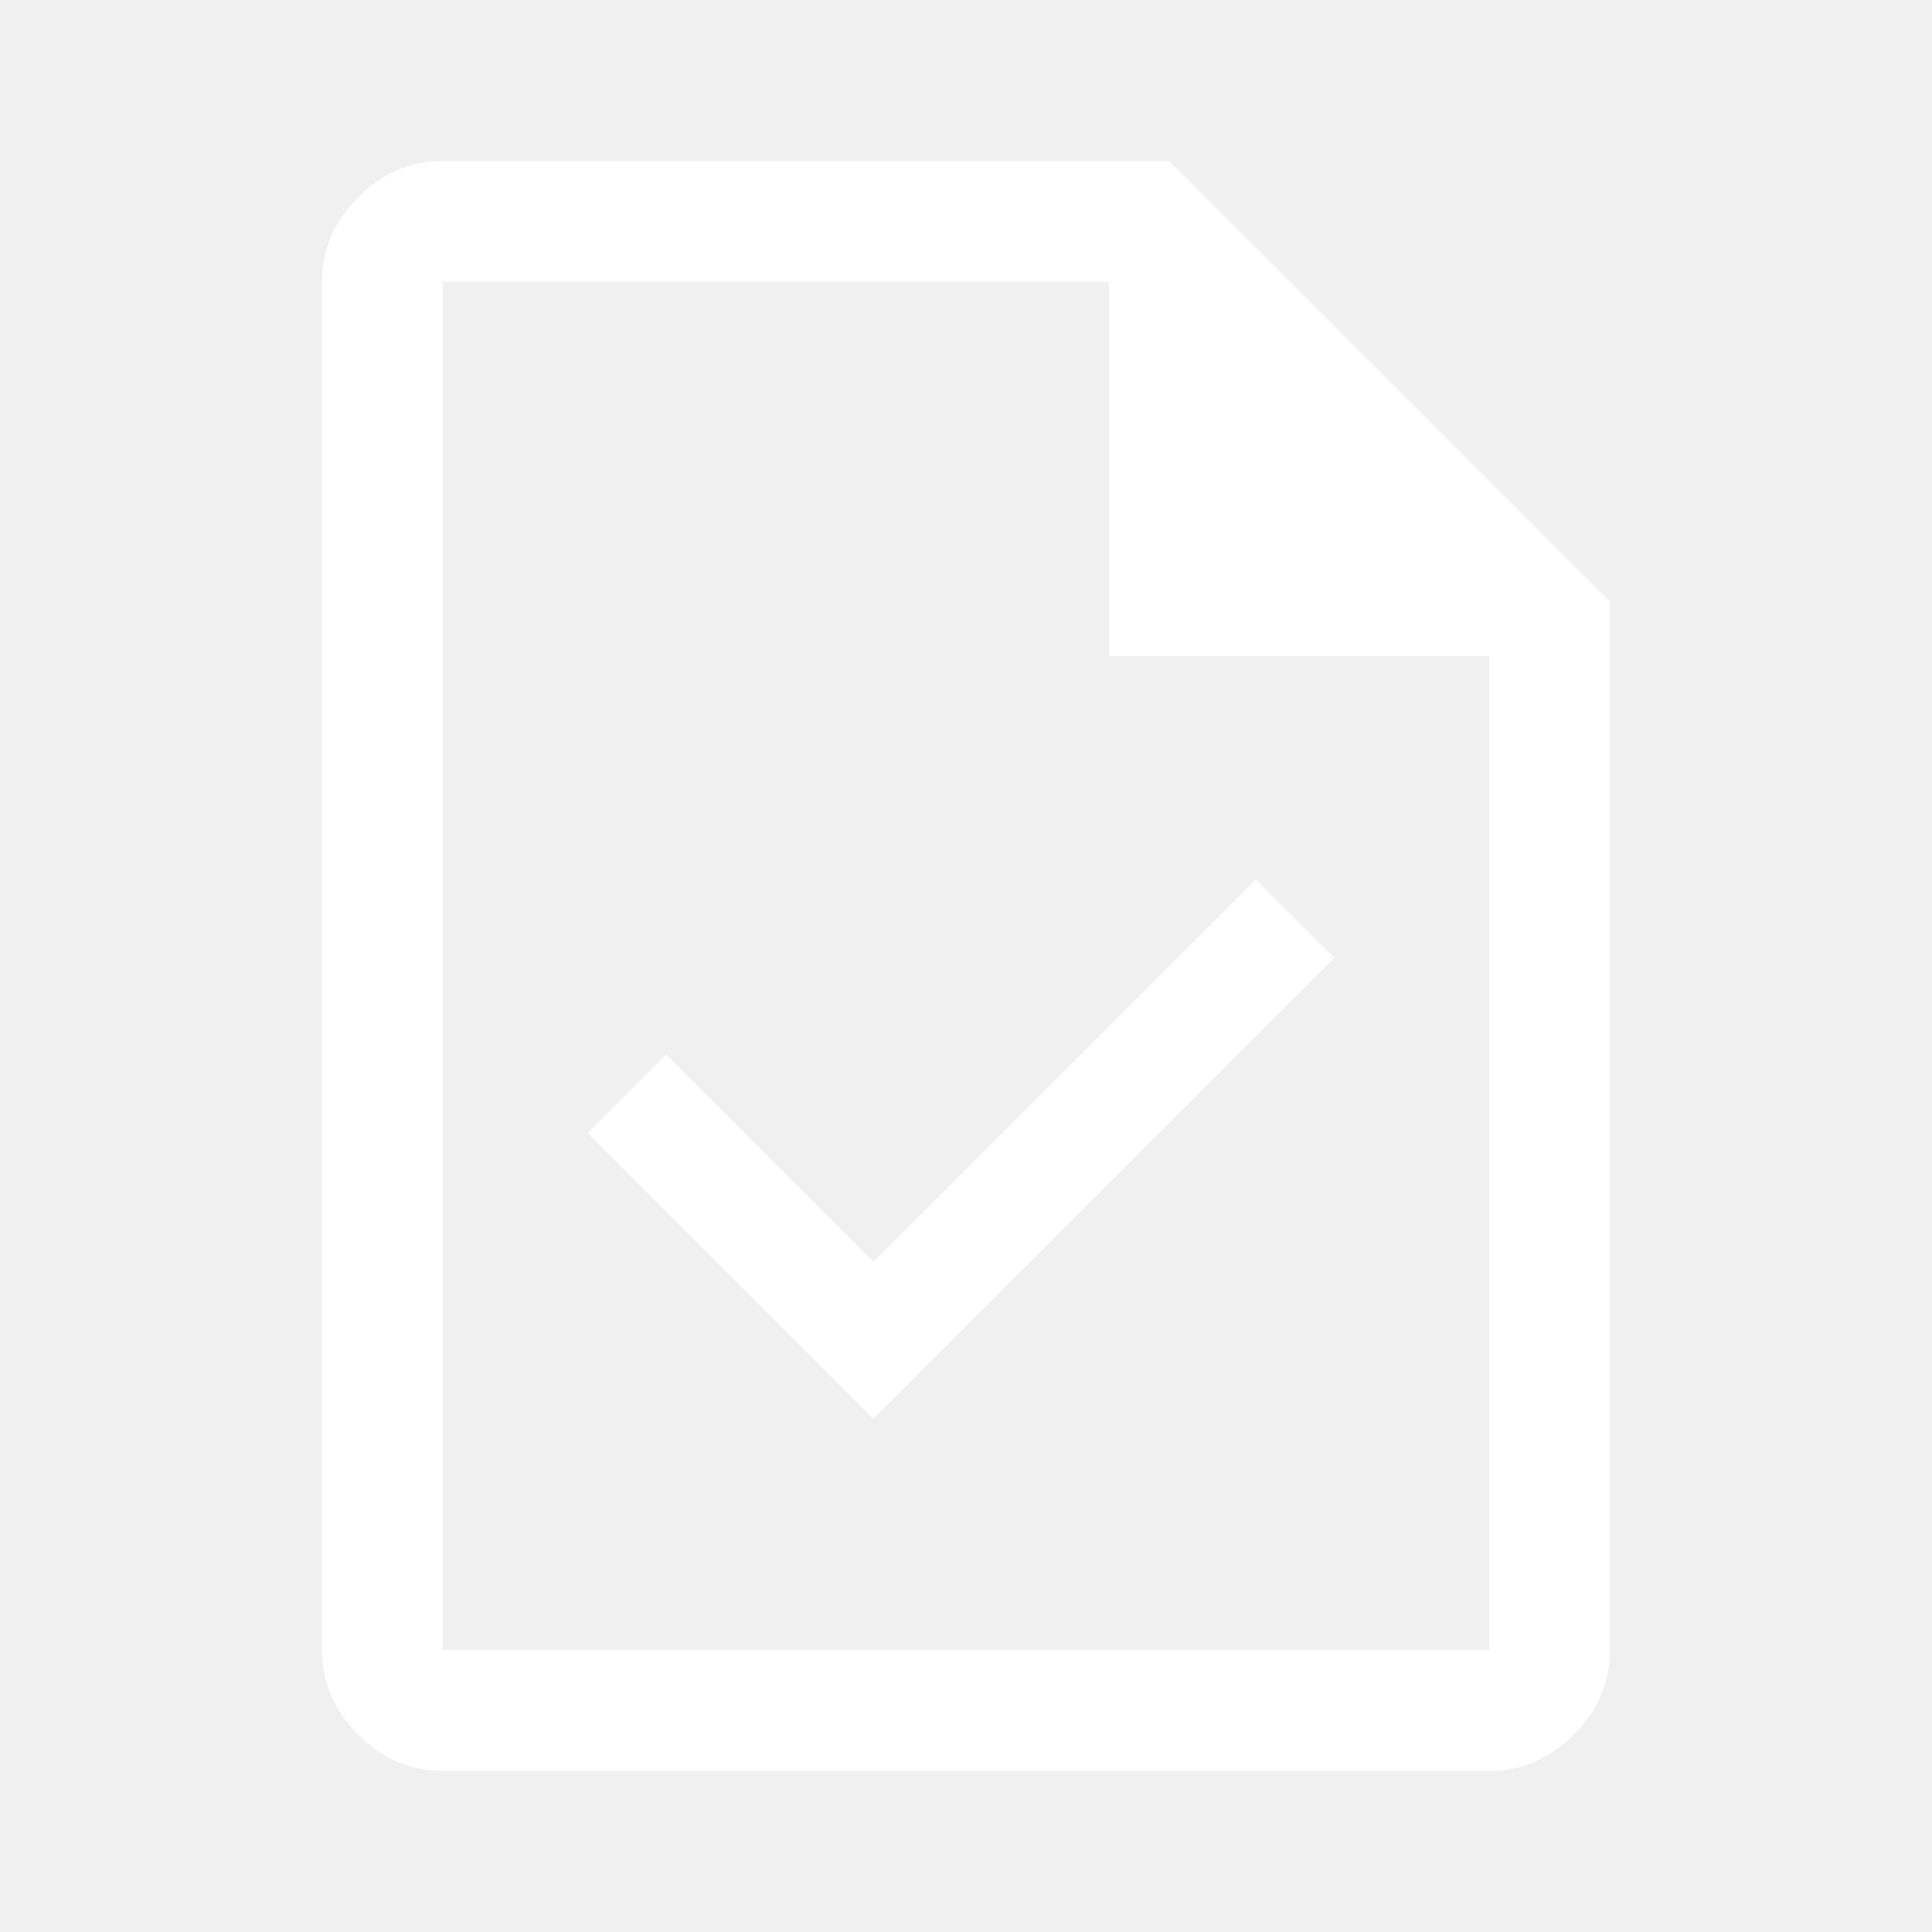
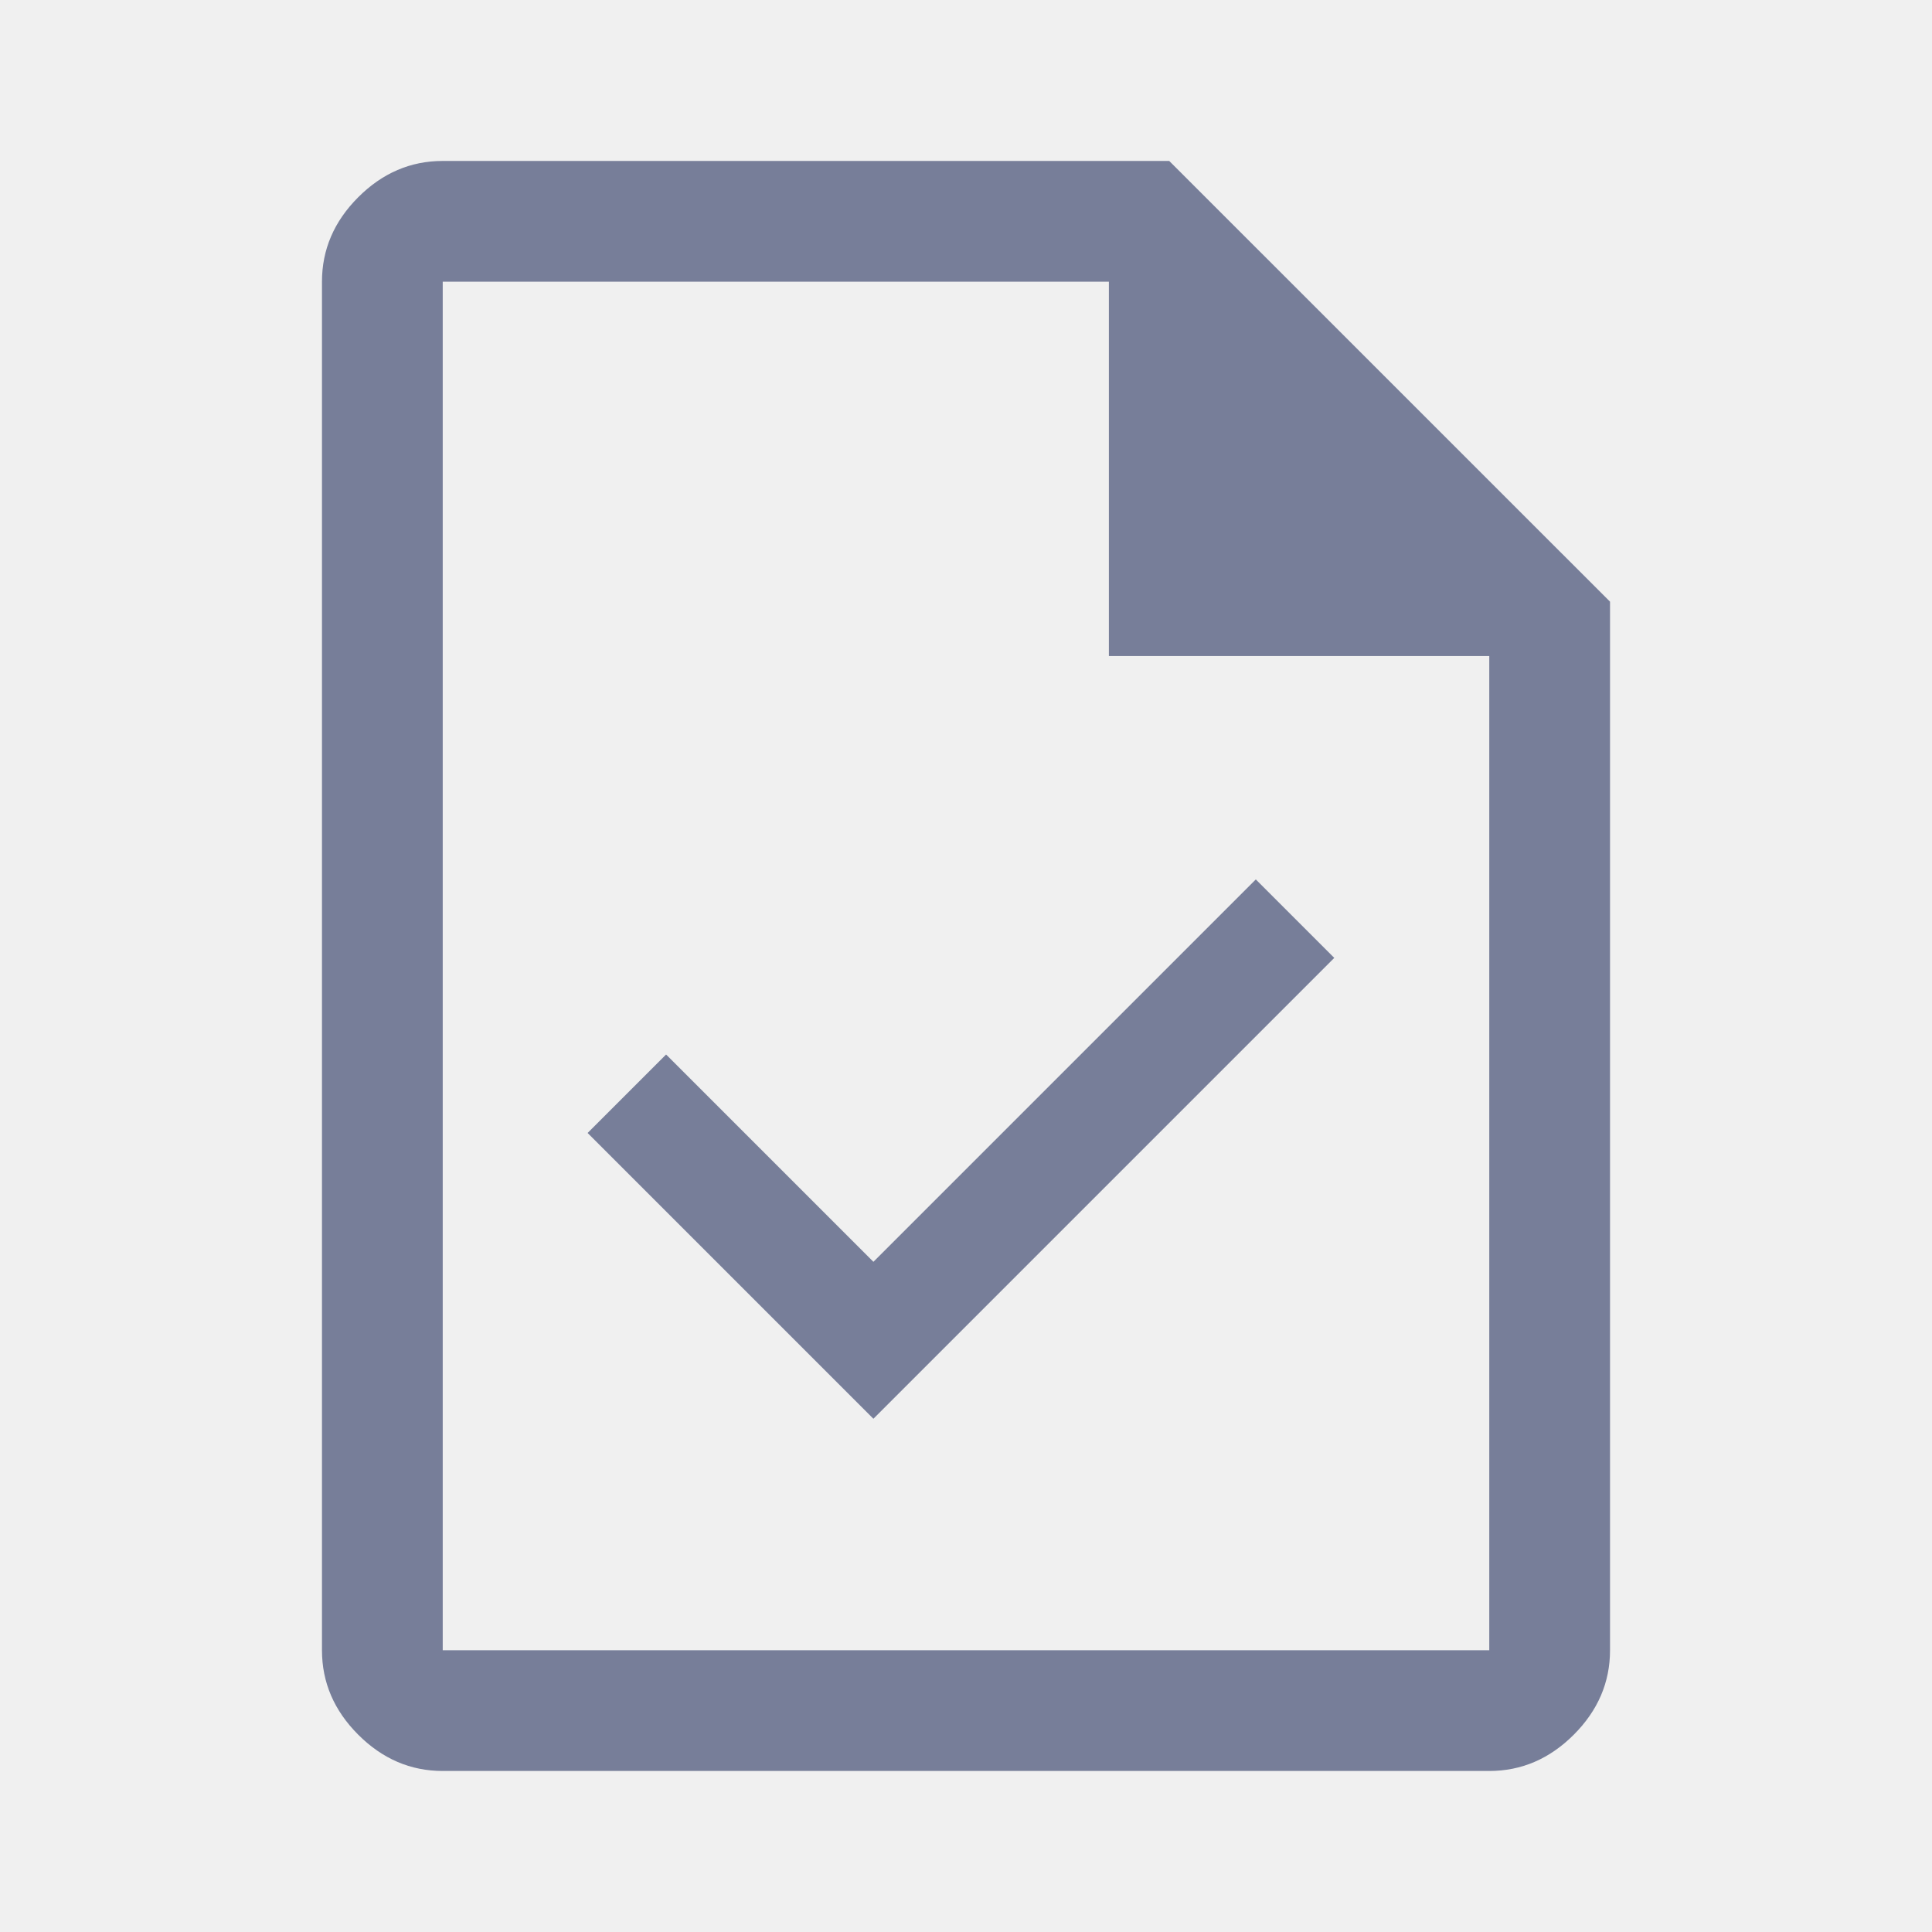
<svg xmlns="http://www.w3.org/2000/svg" width="26" height="26" viewBox="0 0 26 26" fill="none">
-   <path d="M11.754 19.093L17.956 12.891L16.9 11.835L11.754 16.981L8.964 14.191L7.908 15.247L11.754 19.093ZM5.958 23.833C5.525 23.833 5.146 23.67 4.821 23.345C4.496 23.02 4.333 22.641 4.333 22.208V3.791C4.333 3.358 4.496 2.979 4.821 2.654C5.146 2.329 5.525 2.166 5.958 2.166H15.735L21.667 8.097V22.208C21.667 22.641 21.504 23.02 21.179 23.345C20.854 23.67 20.475 23.833 20.042 23.833H5.958ZM14.923 8.829V3.791H5.958V22.208H20.042V8.829H14.923ZM5.958 3.791V8.829V3.791V22.208V3.791Z" fill="white" />
+   <path d="M11.754 19.093L17.956 12.891L16.9 11.835L11.754 16.981L8.964 14.191L7.908 15.247L11.754 19.093ZM5.958 23.833C5.525 23.833 5.146 23.67 4.821 23.345C4.496 23.02 4.333 22.641 4.333 22.208V3.791C4.333 3.358 4.496 2.979 4.821 2.654C5.146 2.329 5.525 2.166 5.958 2.166H15.735L21.667 8.097V22.208C21.667 22.641 21.504 23.02 21.179 23.345C20.854 23.67 20.475 23.833 20.042 23.833H5.958ZM14.923 8.829V3.791H5.958V22.208H20.042V8.829H14.923ZM5.958 3.791V8.829V3.791V22.208V3.791Z" fill="#777E99" />
</svg>
